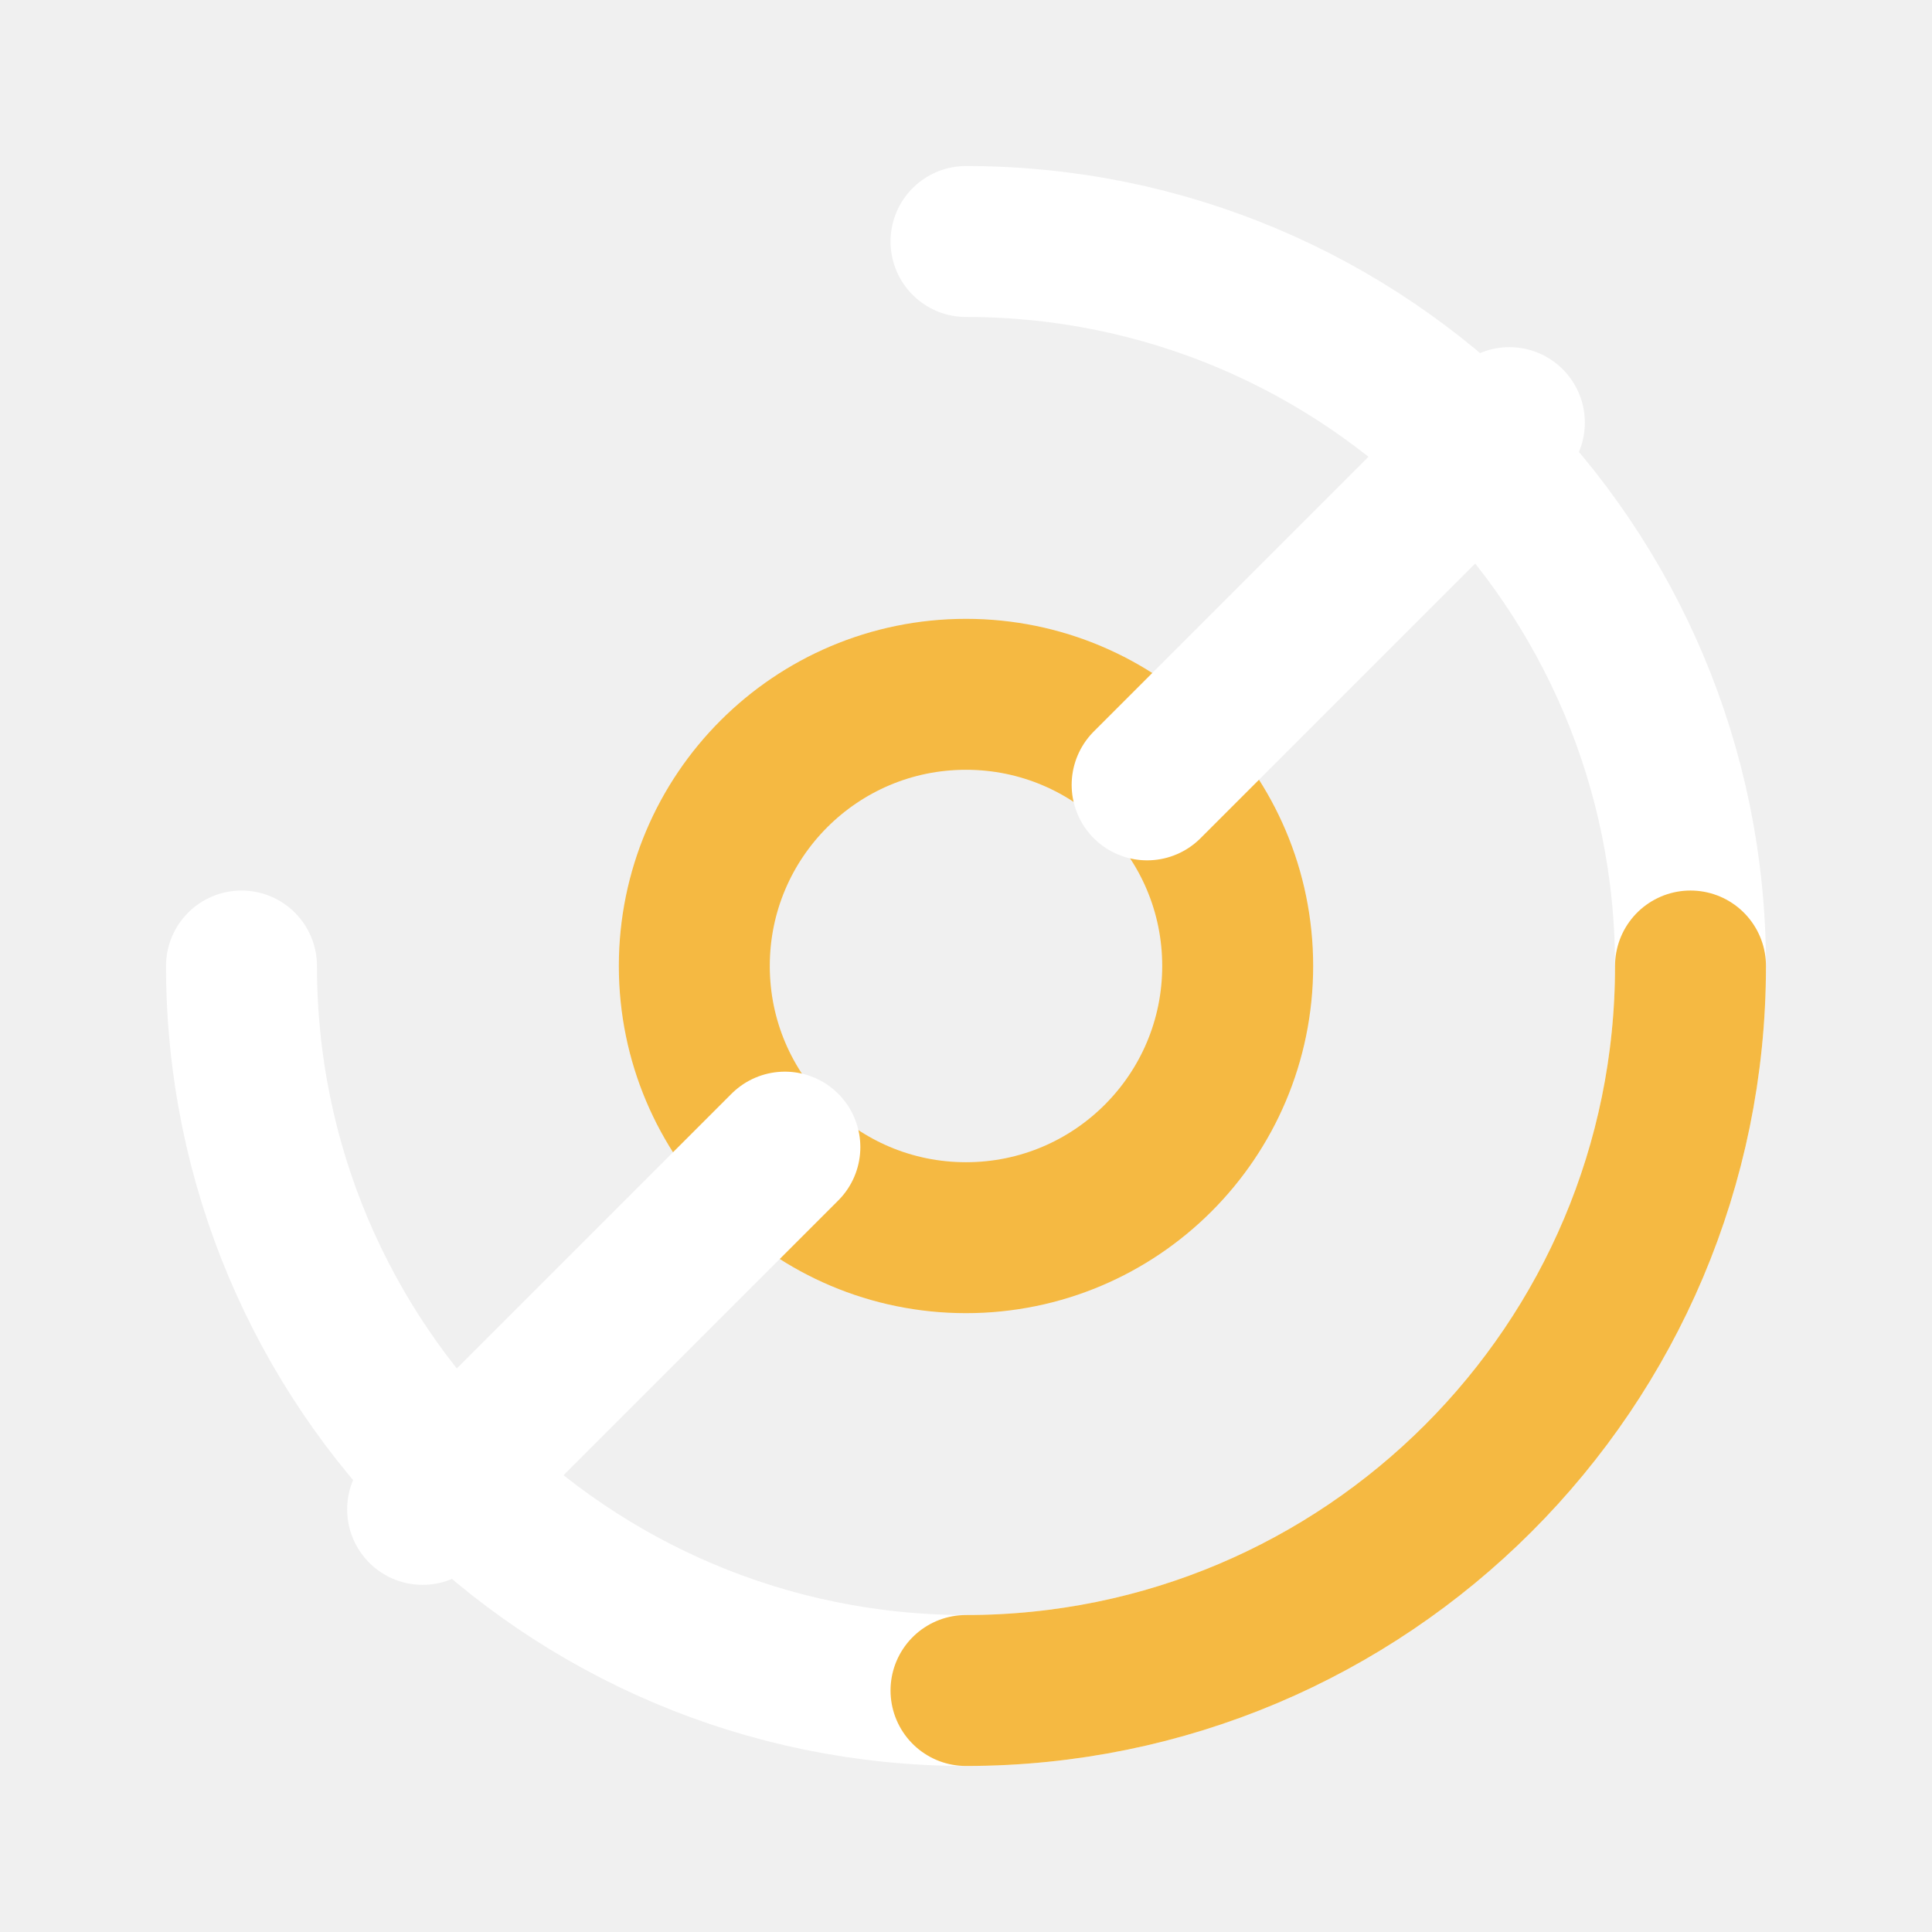
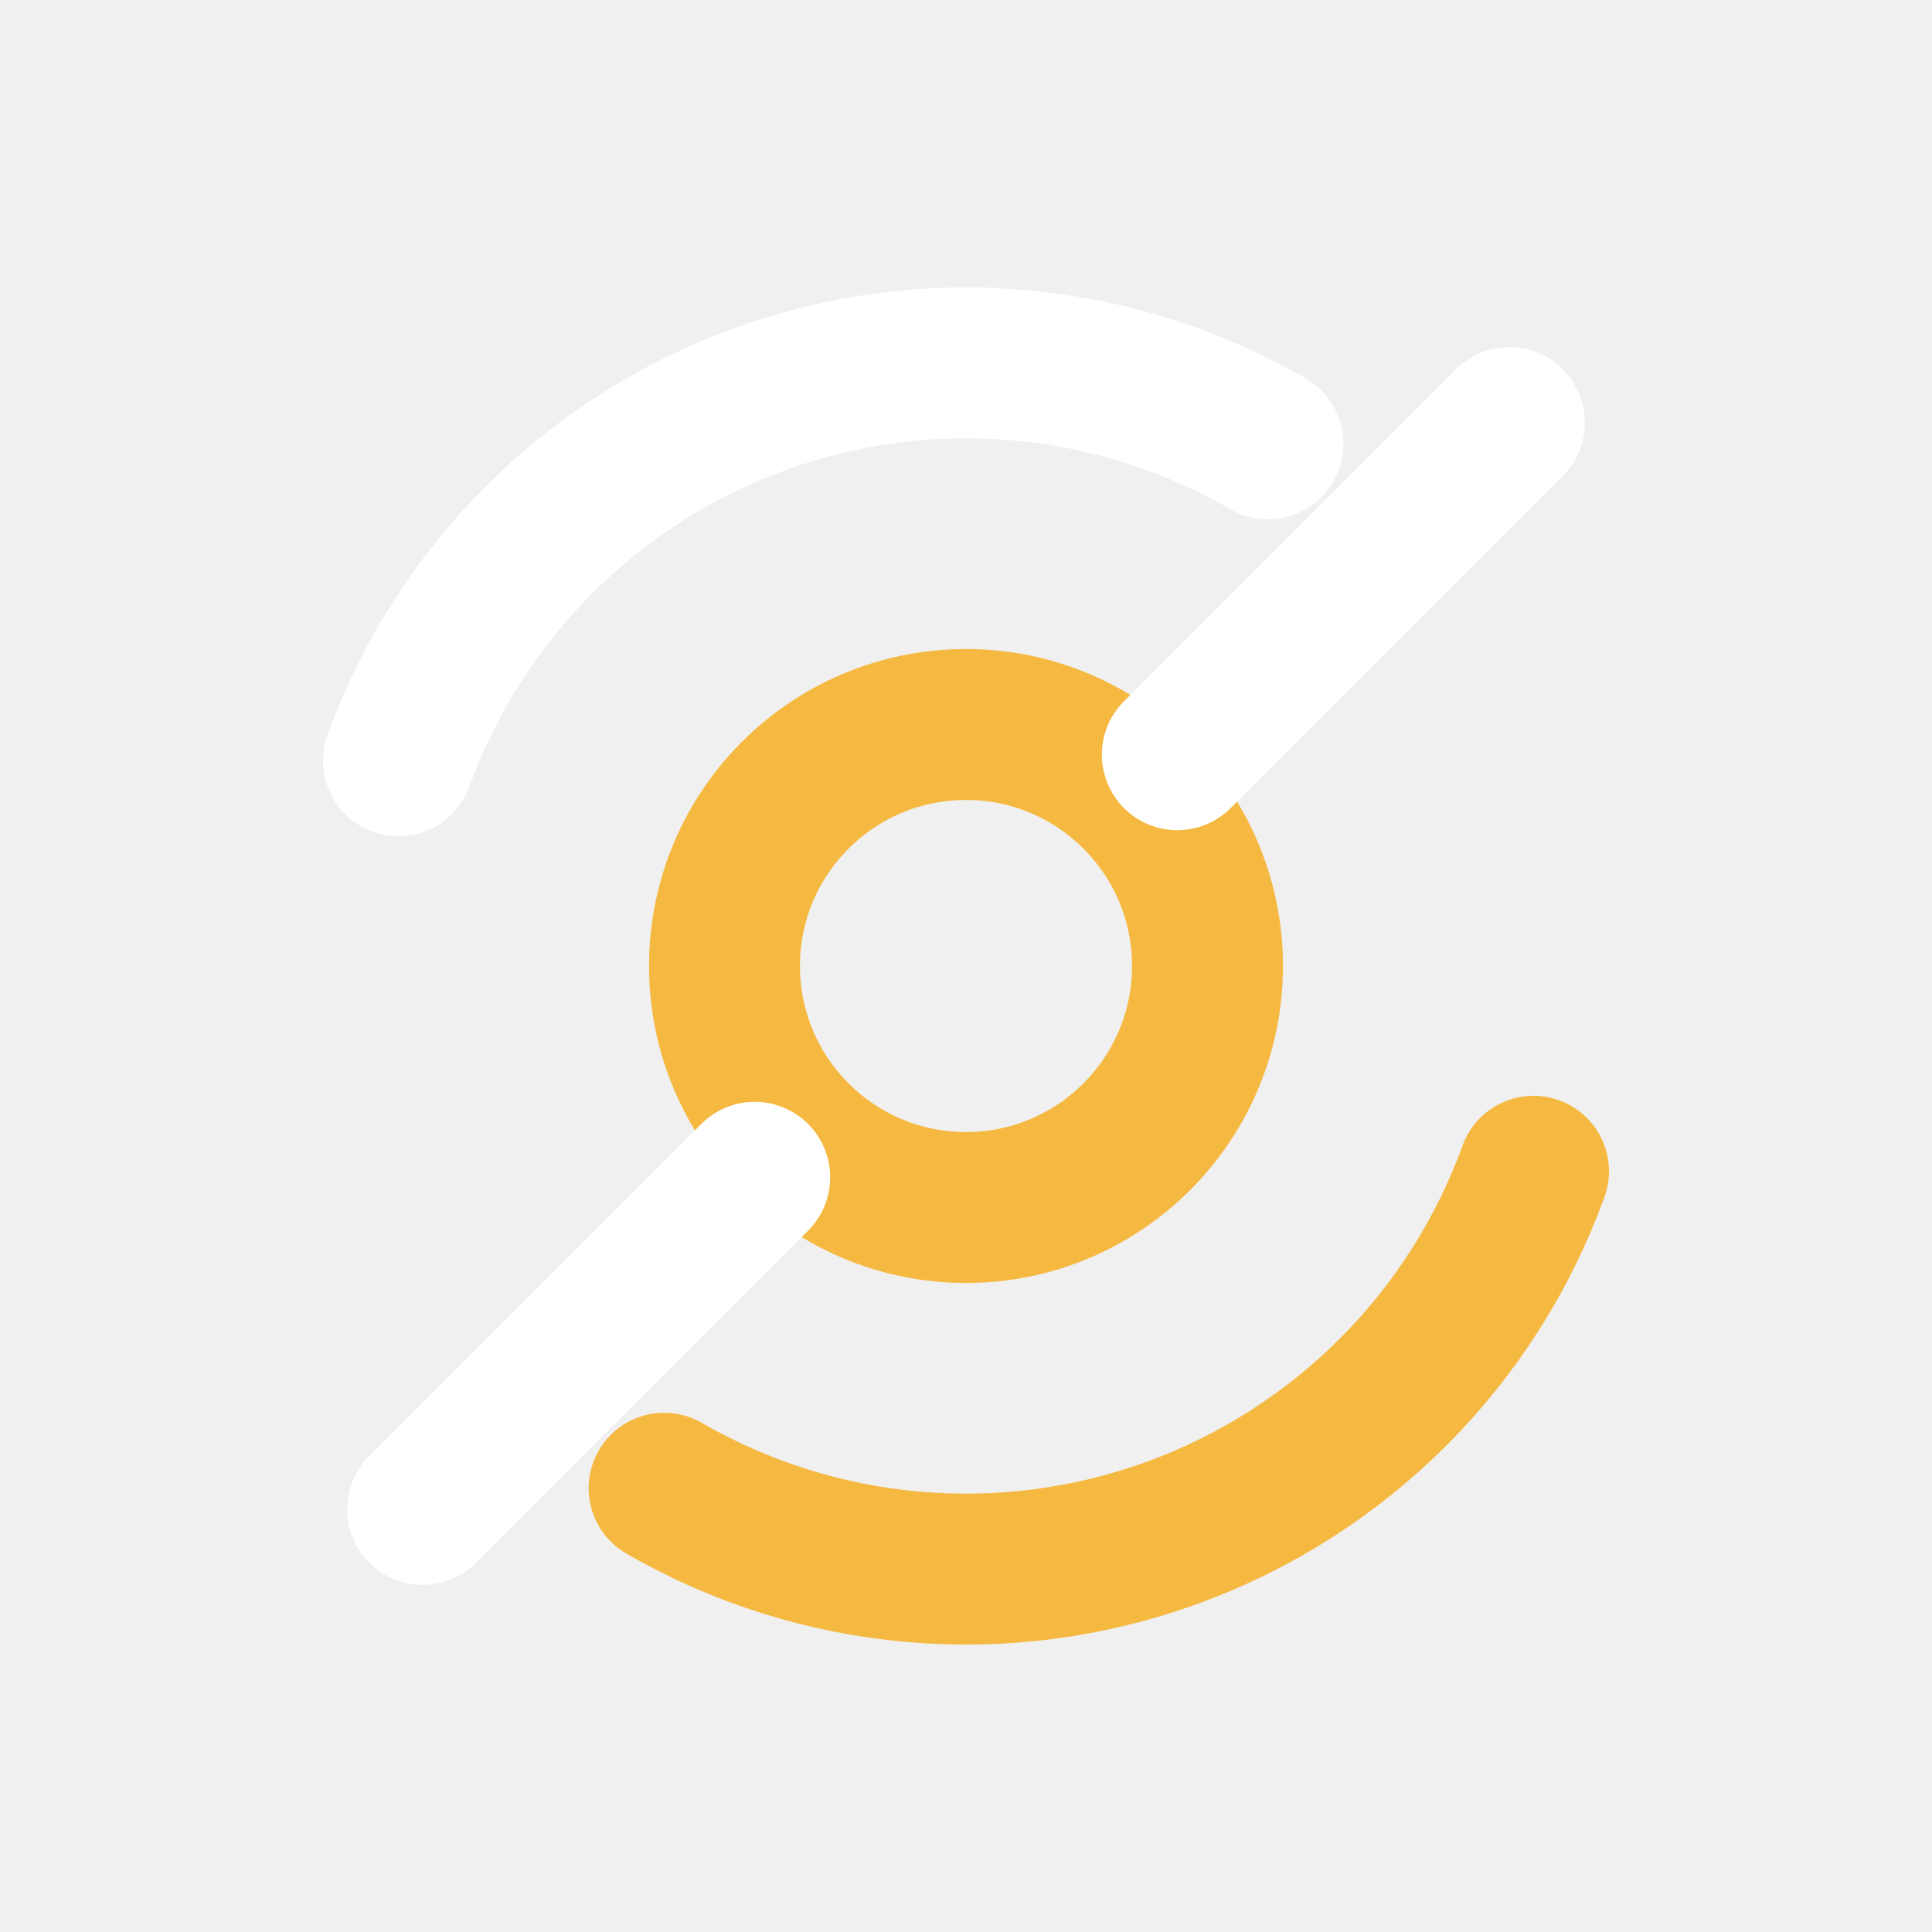
<svg xmlns="http://www.w3.org/2000/svg" viewBox="0 0 64 64" fill="none" stroke-linecap="round">
-   <circle cx="32" cy="32" r="9" stroke="#f5b942" stroke-width="5" />
-   <path d="M32 8 A24 24 0 1 1 8 32" stroke="#ffffff" stroke-width="5" />
-   <path d="M56 32 A24 24 0 0 1 32 56" stroke="#f5b942" stroke-width="5" />
-   <path d="M50 14 L38 26 M26 38 L14 50" stroke="#ffffff" stroke-width="5" />
+   <circle cx="32" cy="32" r="8" stroke="#f5b942" stroke-width="5" />
+   <path d="M13.2 25.2 A20 20 0 0 1 42 14.7" stroke="#ffffff" stroke-width="5" />
+   <path d="M50.8 38.8 A20 20 0 0 1 22 49.3" stroke="#f5b942" stroke-width="5" />
+   <path d="M50 14 L39 25 M25 39 L14 50" stroke="#ffffff" stroke-width="5" />
</svg>
